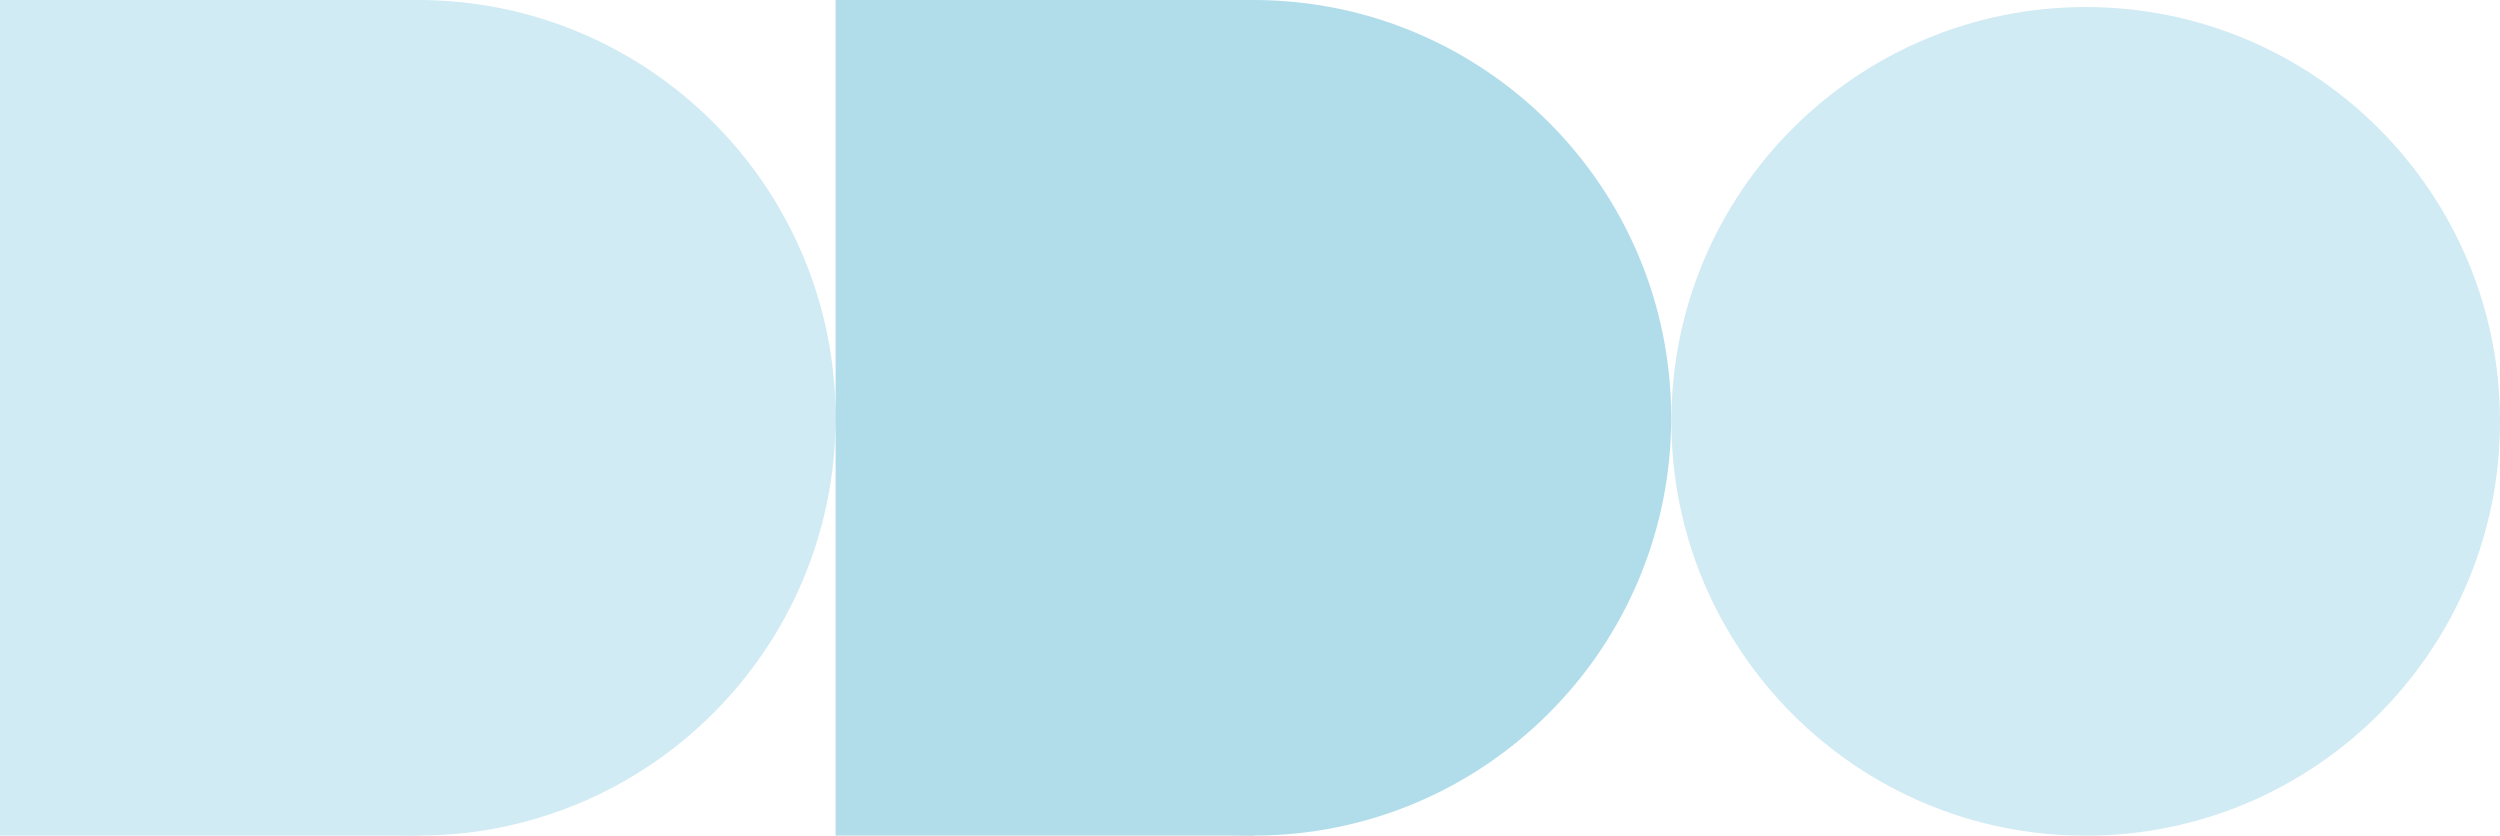
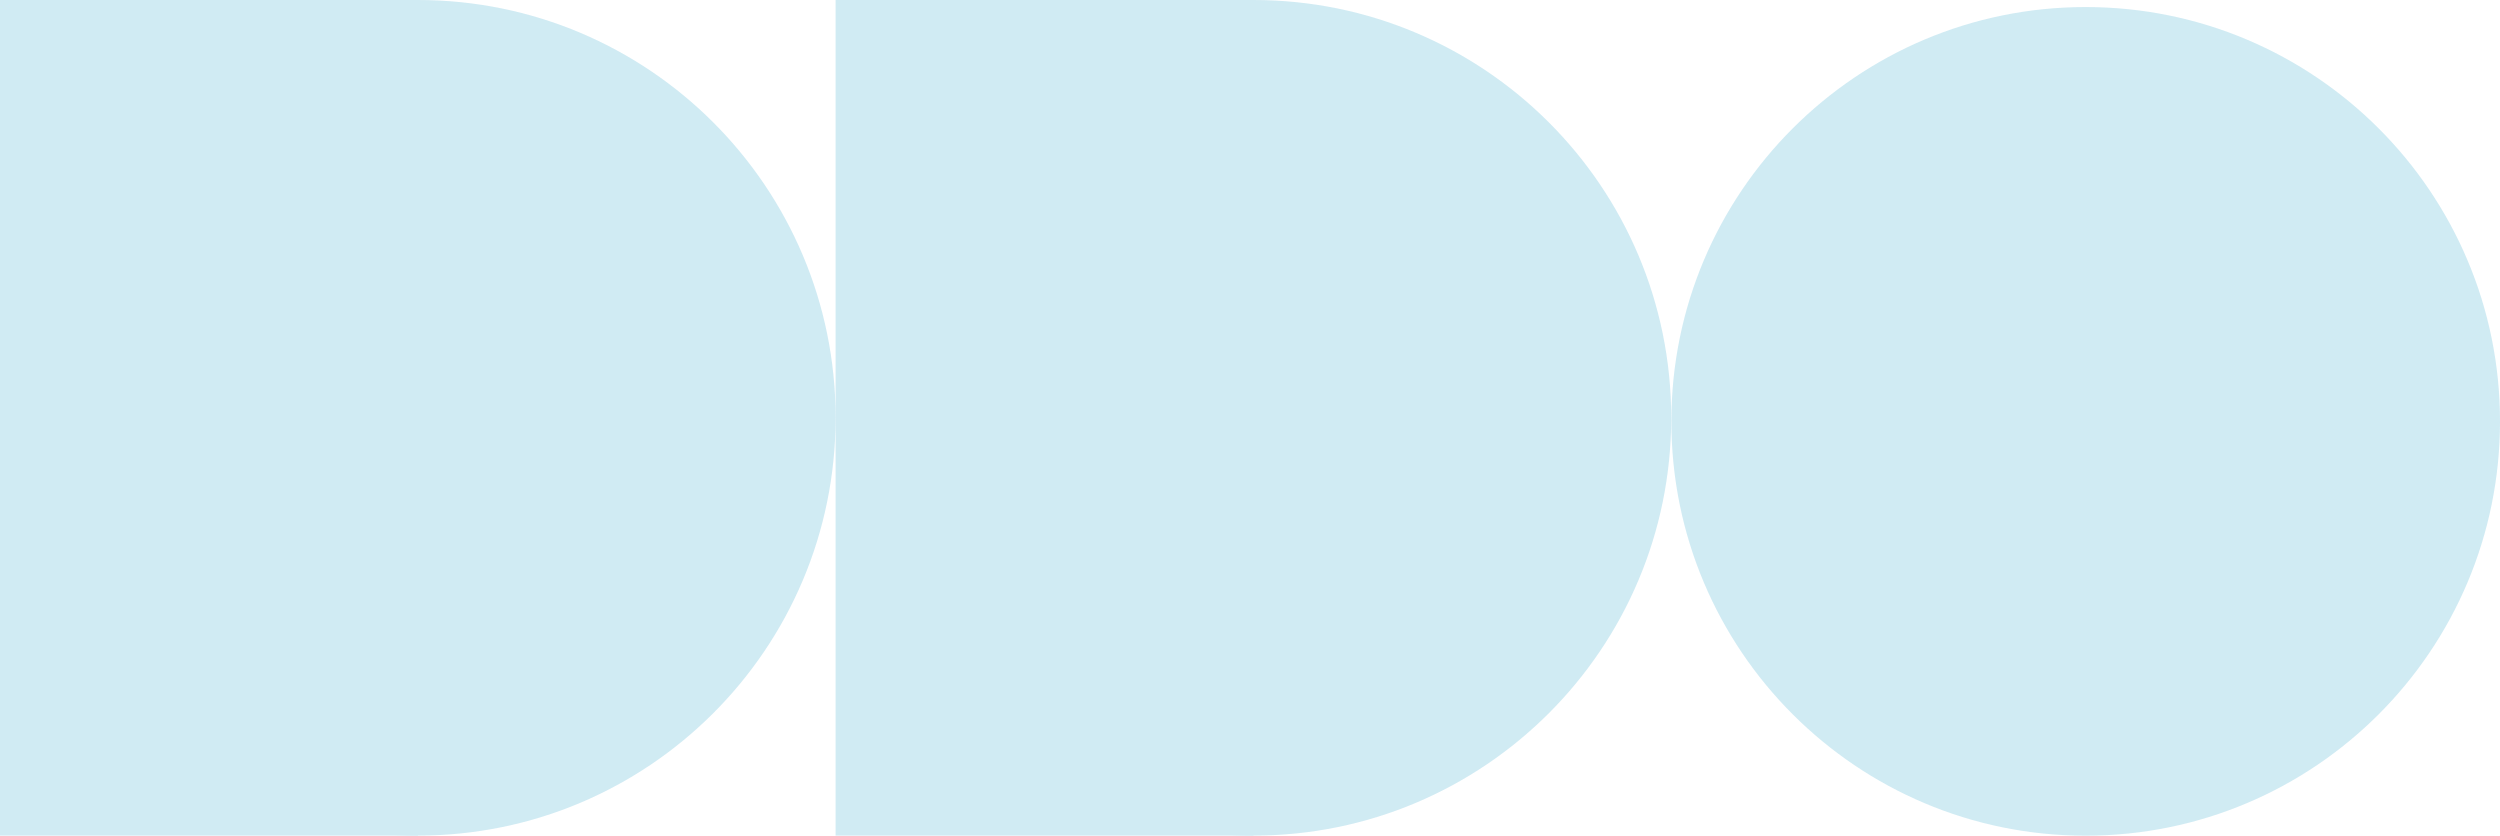
<svg xmlns="http://www.w3.org/2000/svg" width="709" height="237" viewBox="0 0 709 237" fill="none">
-   <rect opacity="0.6" x="474" y="2" width="235" height="235" rx="117.5" fill="#B1DDEB" />
  <g opacity="0.6">
+     <rect x="474" y="2" width="235" height="235" rx="117.5" fill="#B1DDEB" />
    <rect width="236.978" height="236.978" rx="118.489" fill="#B1DDEB" />
    <rect width="118.489" height="236.978" fill="#B1DDEB" />
+     <rect x="236.978" width="236.978" height="236.978" rx="118.489" fill="#B1DDEB" />
+     <rect x="236.978" width="118.489" height="236.978" fill="#B1DDEB" />
  </g>
-   <rect x="236.978" width="236.978" height="236.978" rx="118.489" fill="#B1DDEB" />
-   <rect x="236.978" width="118.489" height="236.978" fill="#B1DDEB" />
</svg>
